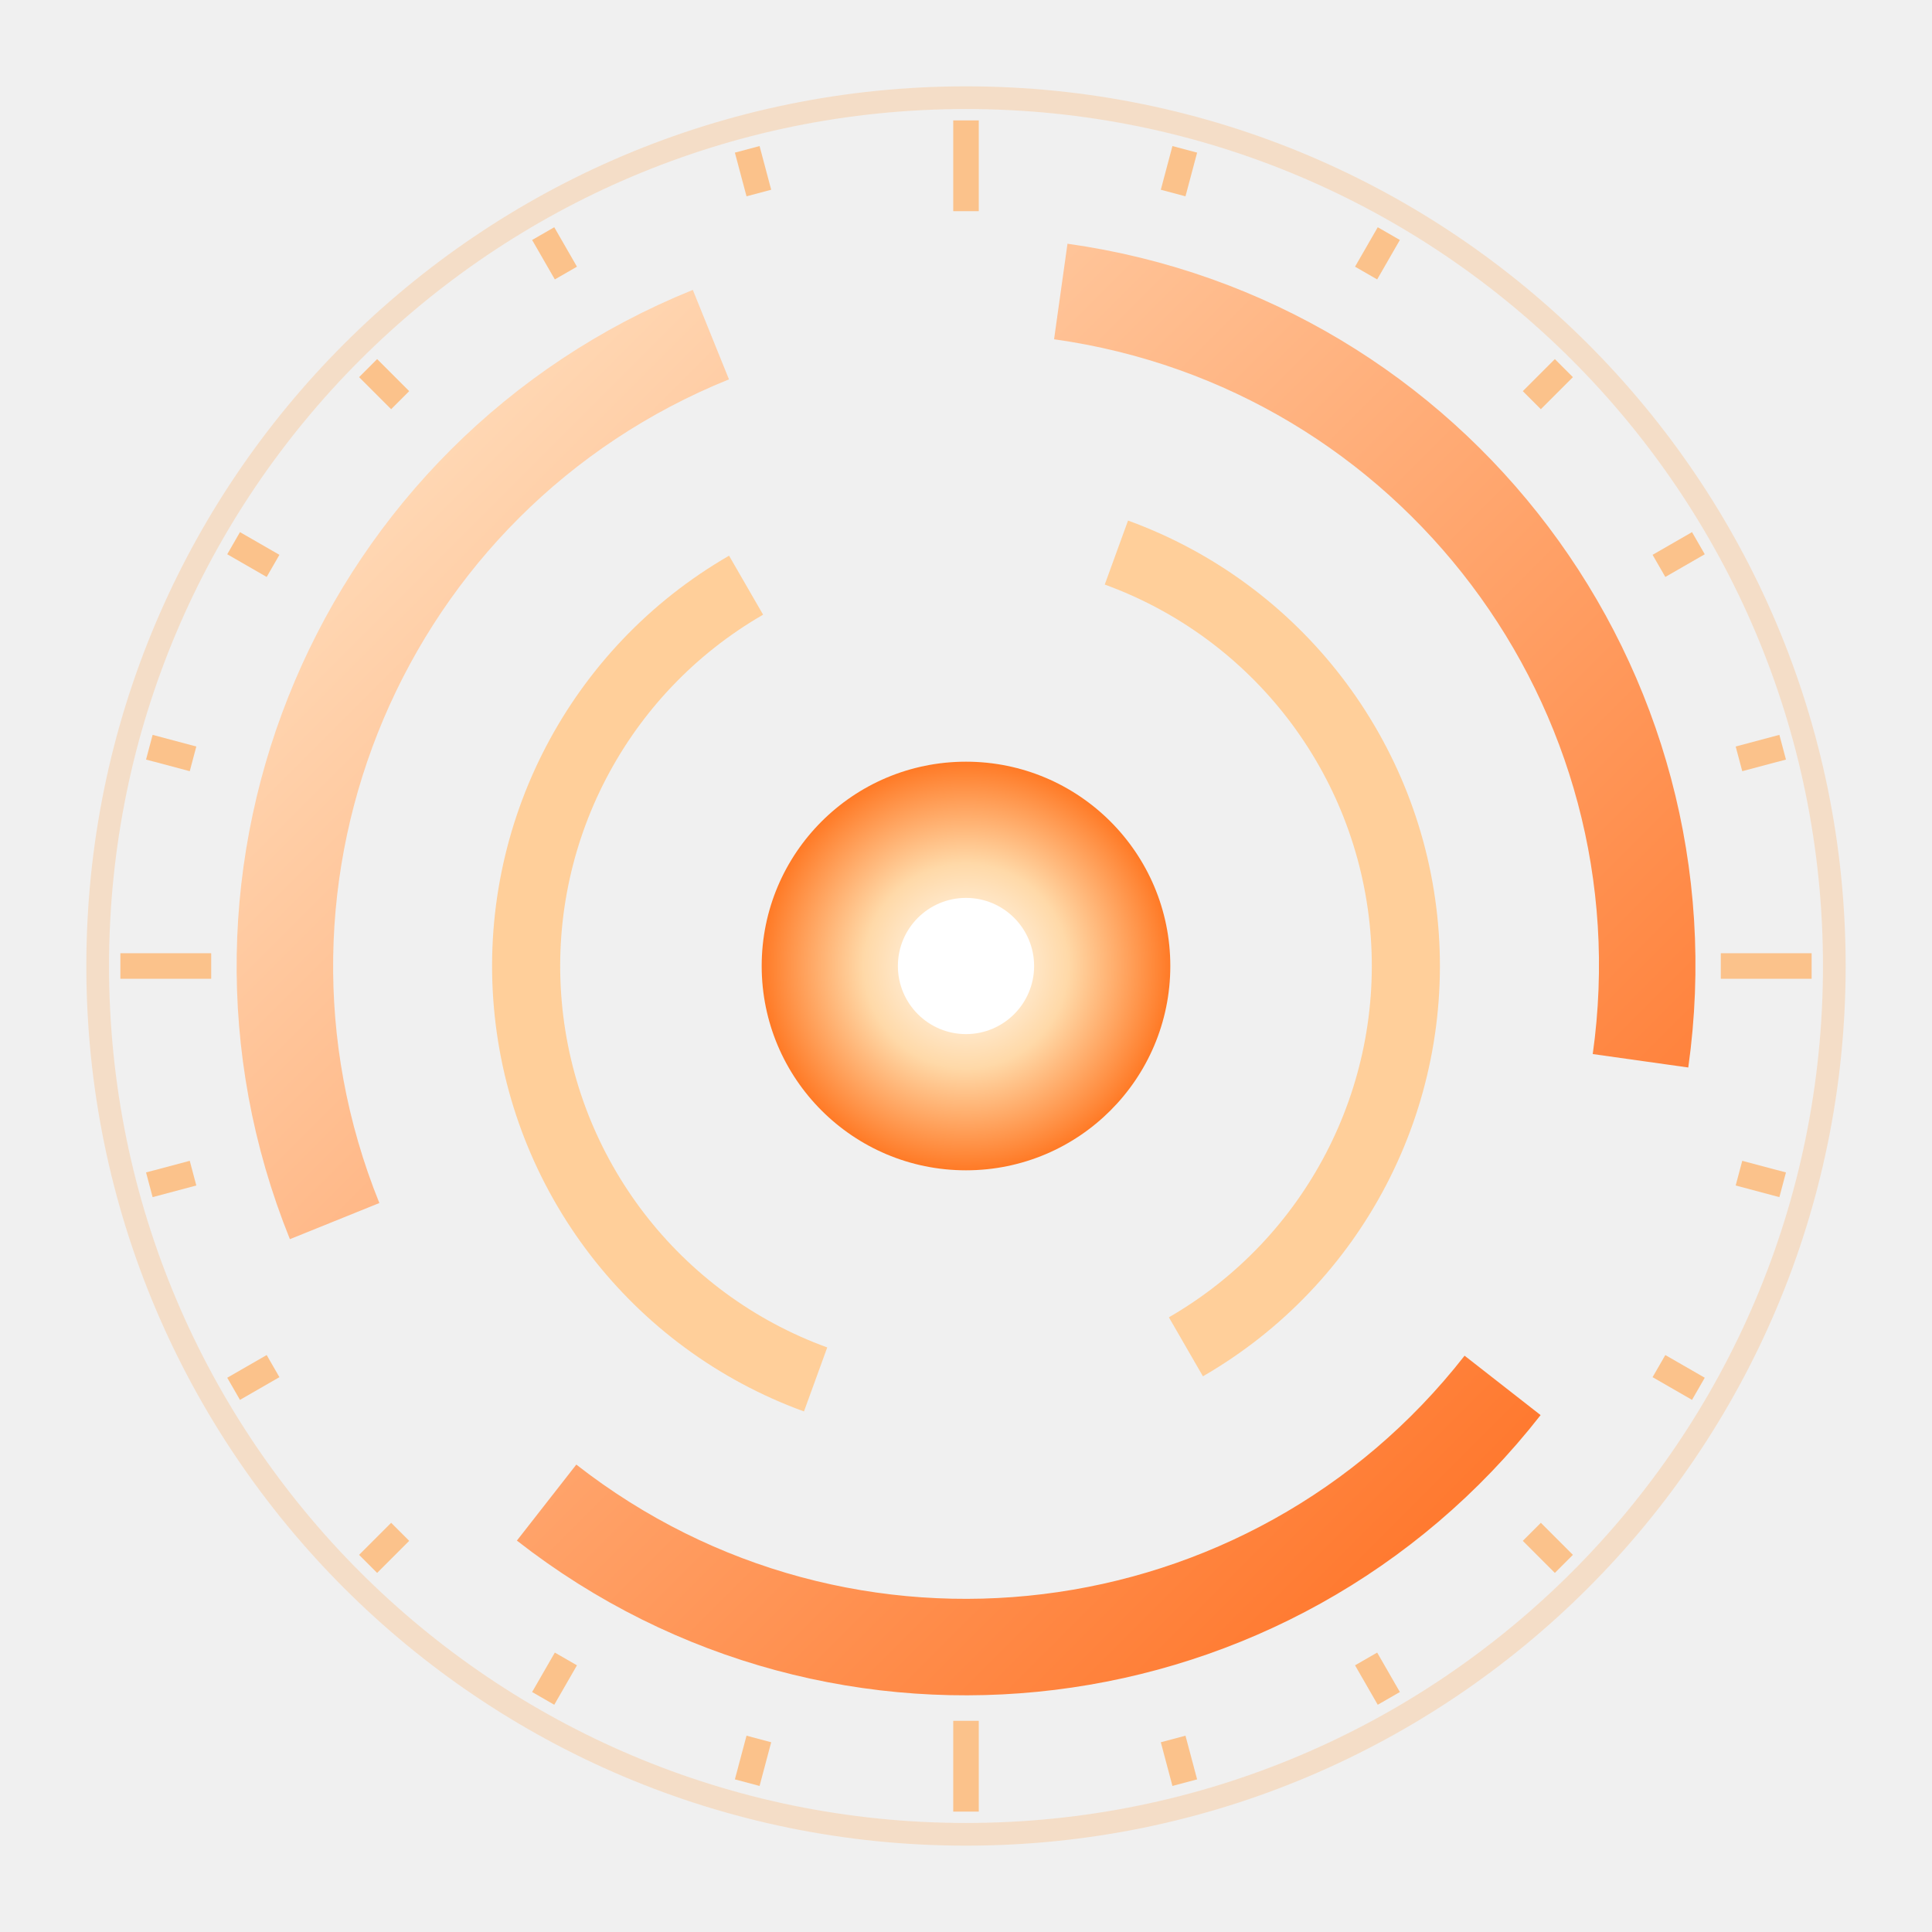
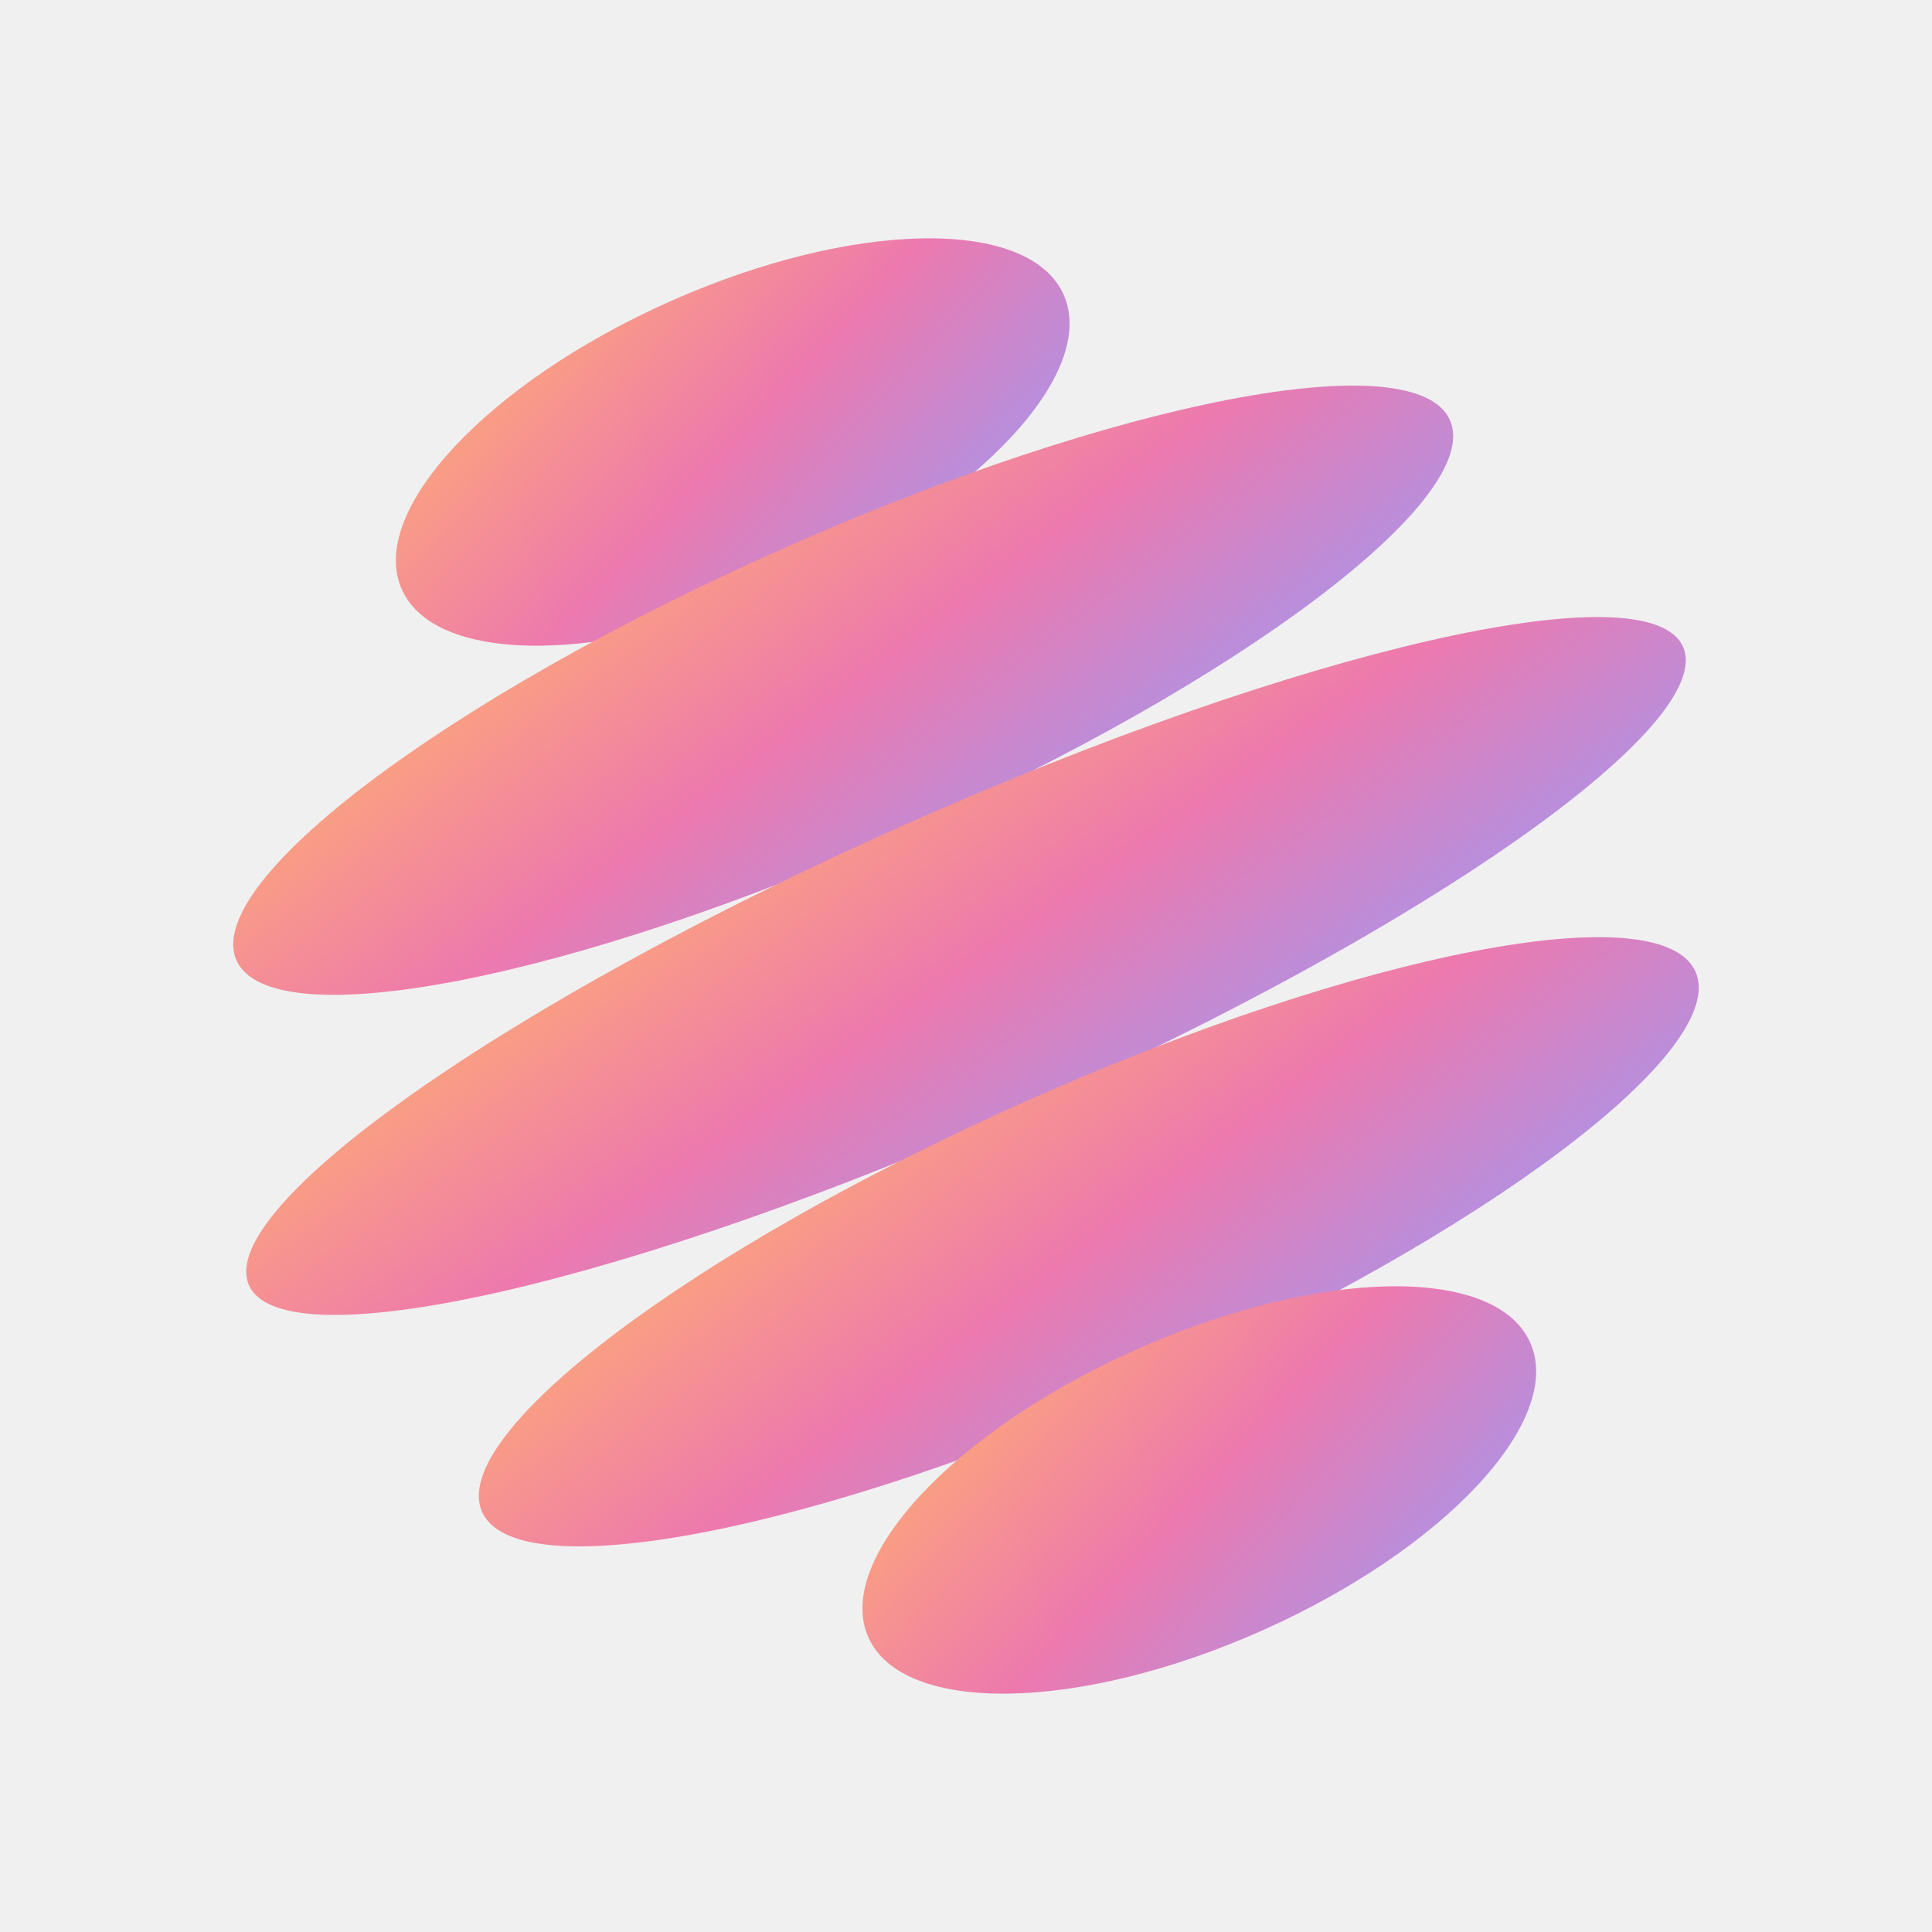
<svg xmlns="http://www.w3.org/2000/svg" viewBox="0 0 64 64">
  <defs>
-     <radialGradient id="c">
-       <stop offset="0" stop-color="#fff" />
-       <stop offset=".5" stop-color="#ffd9a8" />
-       <stop offset="1" stop-color="#ff7a26" />
-     </radialGradient>
-     <linearGradient id="a" x1="0" y1="0" x2="1" y2="1">
-       <stop offset="0" stop-color="#ffe6c8" />
-       <stop offset="1" stop-color="#ff6a1a" />
+     <linearGradient id="jarvao" x1="0" y1="0" x2="1" y2="1">
+       <stop stop-color="#ffac73" />
+       <stop offset=".5" stop-color="#ed79ae" />
+       <stop offset="1" stop-color="#a397ef" />
    </linearGradient>
  </defs>
-   <g transform="translate(32 32) scale(.94) translate(-32 -32)">
-     <circle cx="32" cy="32" r="30.6" fill="none" stroke="#ffb36a" stroke-opacity=".3" stroke-width=".8" />
-     <path d="M32.00 2.20L32.00 5.40M39.71 3.22L39.30 4.76M46.90 6.19L46.10 7.58M53.07 10.93L51.94 12.06M57.81 17.10L56.42 17.90M60.78 24.29L59.24 24.70M61.80 32.00L58.60 32.00M60.78 39.71L59.24 39.30M57.81 46.90L56.42 46.10M53.07 53.07L51.94 51.94M46.90 57.81L46.10 56.42M39.71 60.78L39.30 59.24M32.00 61.80L32.00 58.60M24.29 60.78L24.70 59.24M17.10 57.81L17.90 56.42M10.93 53.07L12.06 51.94M6.19 46.90L7.58 46.10M3.22 39.71L4.76 39.30M2.20 32.00L5.40 32.00M3.22 24.29L4.76 24.70M6.19 17.10L7.58 17.90M10.93 10.93L12.06 12.06M17.10 6.19L17.90 7.58M24.29 3.22L24.70 4.76" fill="none" stroke="#ffb36a" stroke-width=".9" opacity=".75" />
-     <path d="M35.34 8.23A24 24 0 0 1 55.77 35.34M50.91 46.78A24 24 0 0 1 17.22 50.91M9.75 40.99A24 24 0 0 1 23.01 9.75" fill="none" stroke="url(#a)" stroke-width="3.4" />
-     <path d="M37.3 17.43A15.5 15.5 0 0 1 39.75 45.42M26.7 46.57A15.5 15.5 0 0 1 24.25 18.58" fill="none" stroke="#ffcf9a" stroke-width="2.4" />
-     <circle cx="32" cy="32" r="7.2" fill="url(#c)" />
-     <circle cx="32" cy="32" r="2.4" fill="#fff" />
+   <g transform="rotate(-24 32 32)">
+     <ellipse cx="32" cy="13" rx="12" ry="5.1" fill="url(#jarvao)" />
+     <ellipse cx="32" cy="22" rx="22" ry="5.1" fill="url(#jarvao)" />
+     <ellipse cx="32" cy="32" rx="26" ry="5.1" fill="url(#jarvao)" />
+     <ellipse cx="32" cy="42" rx="22" ry="5.1" fill="url(#jarvao)" />
+     <ellipse cx="32" cy="51" rx="12" ry="5.1" fill="url(#jarvao)" />
  </g>
</svg>
